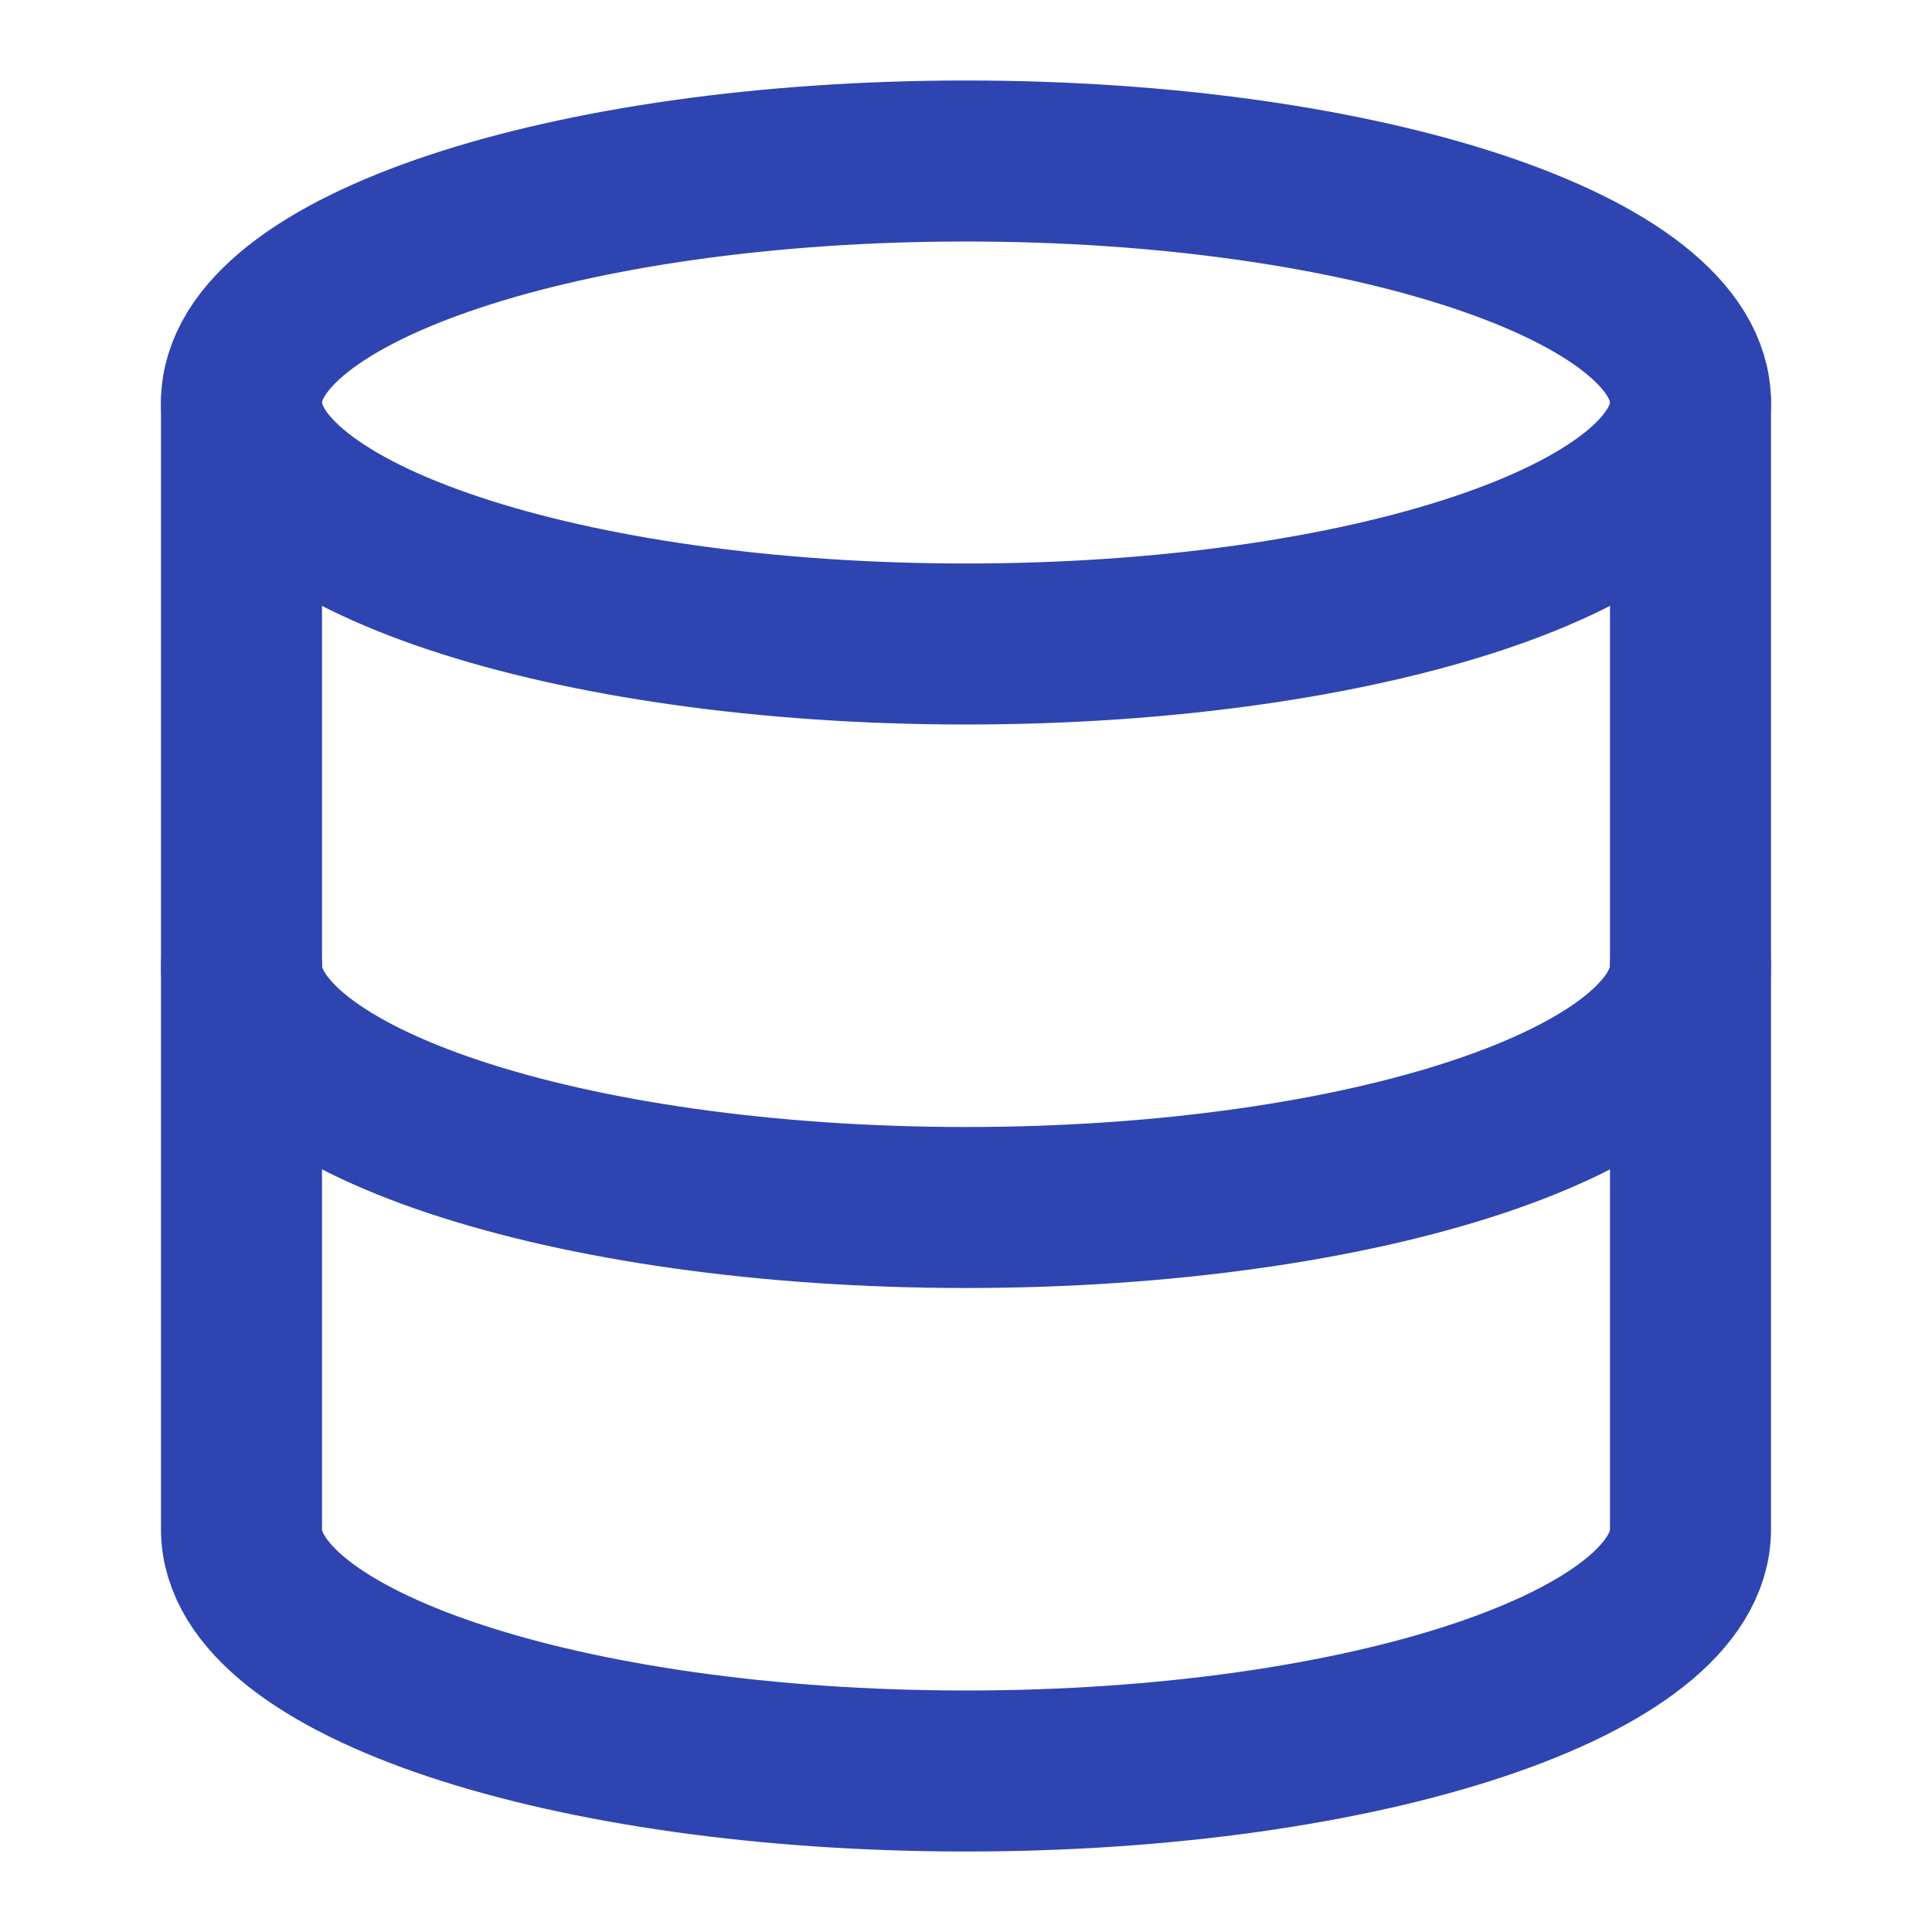
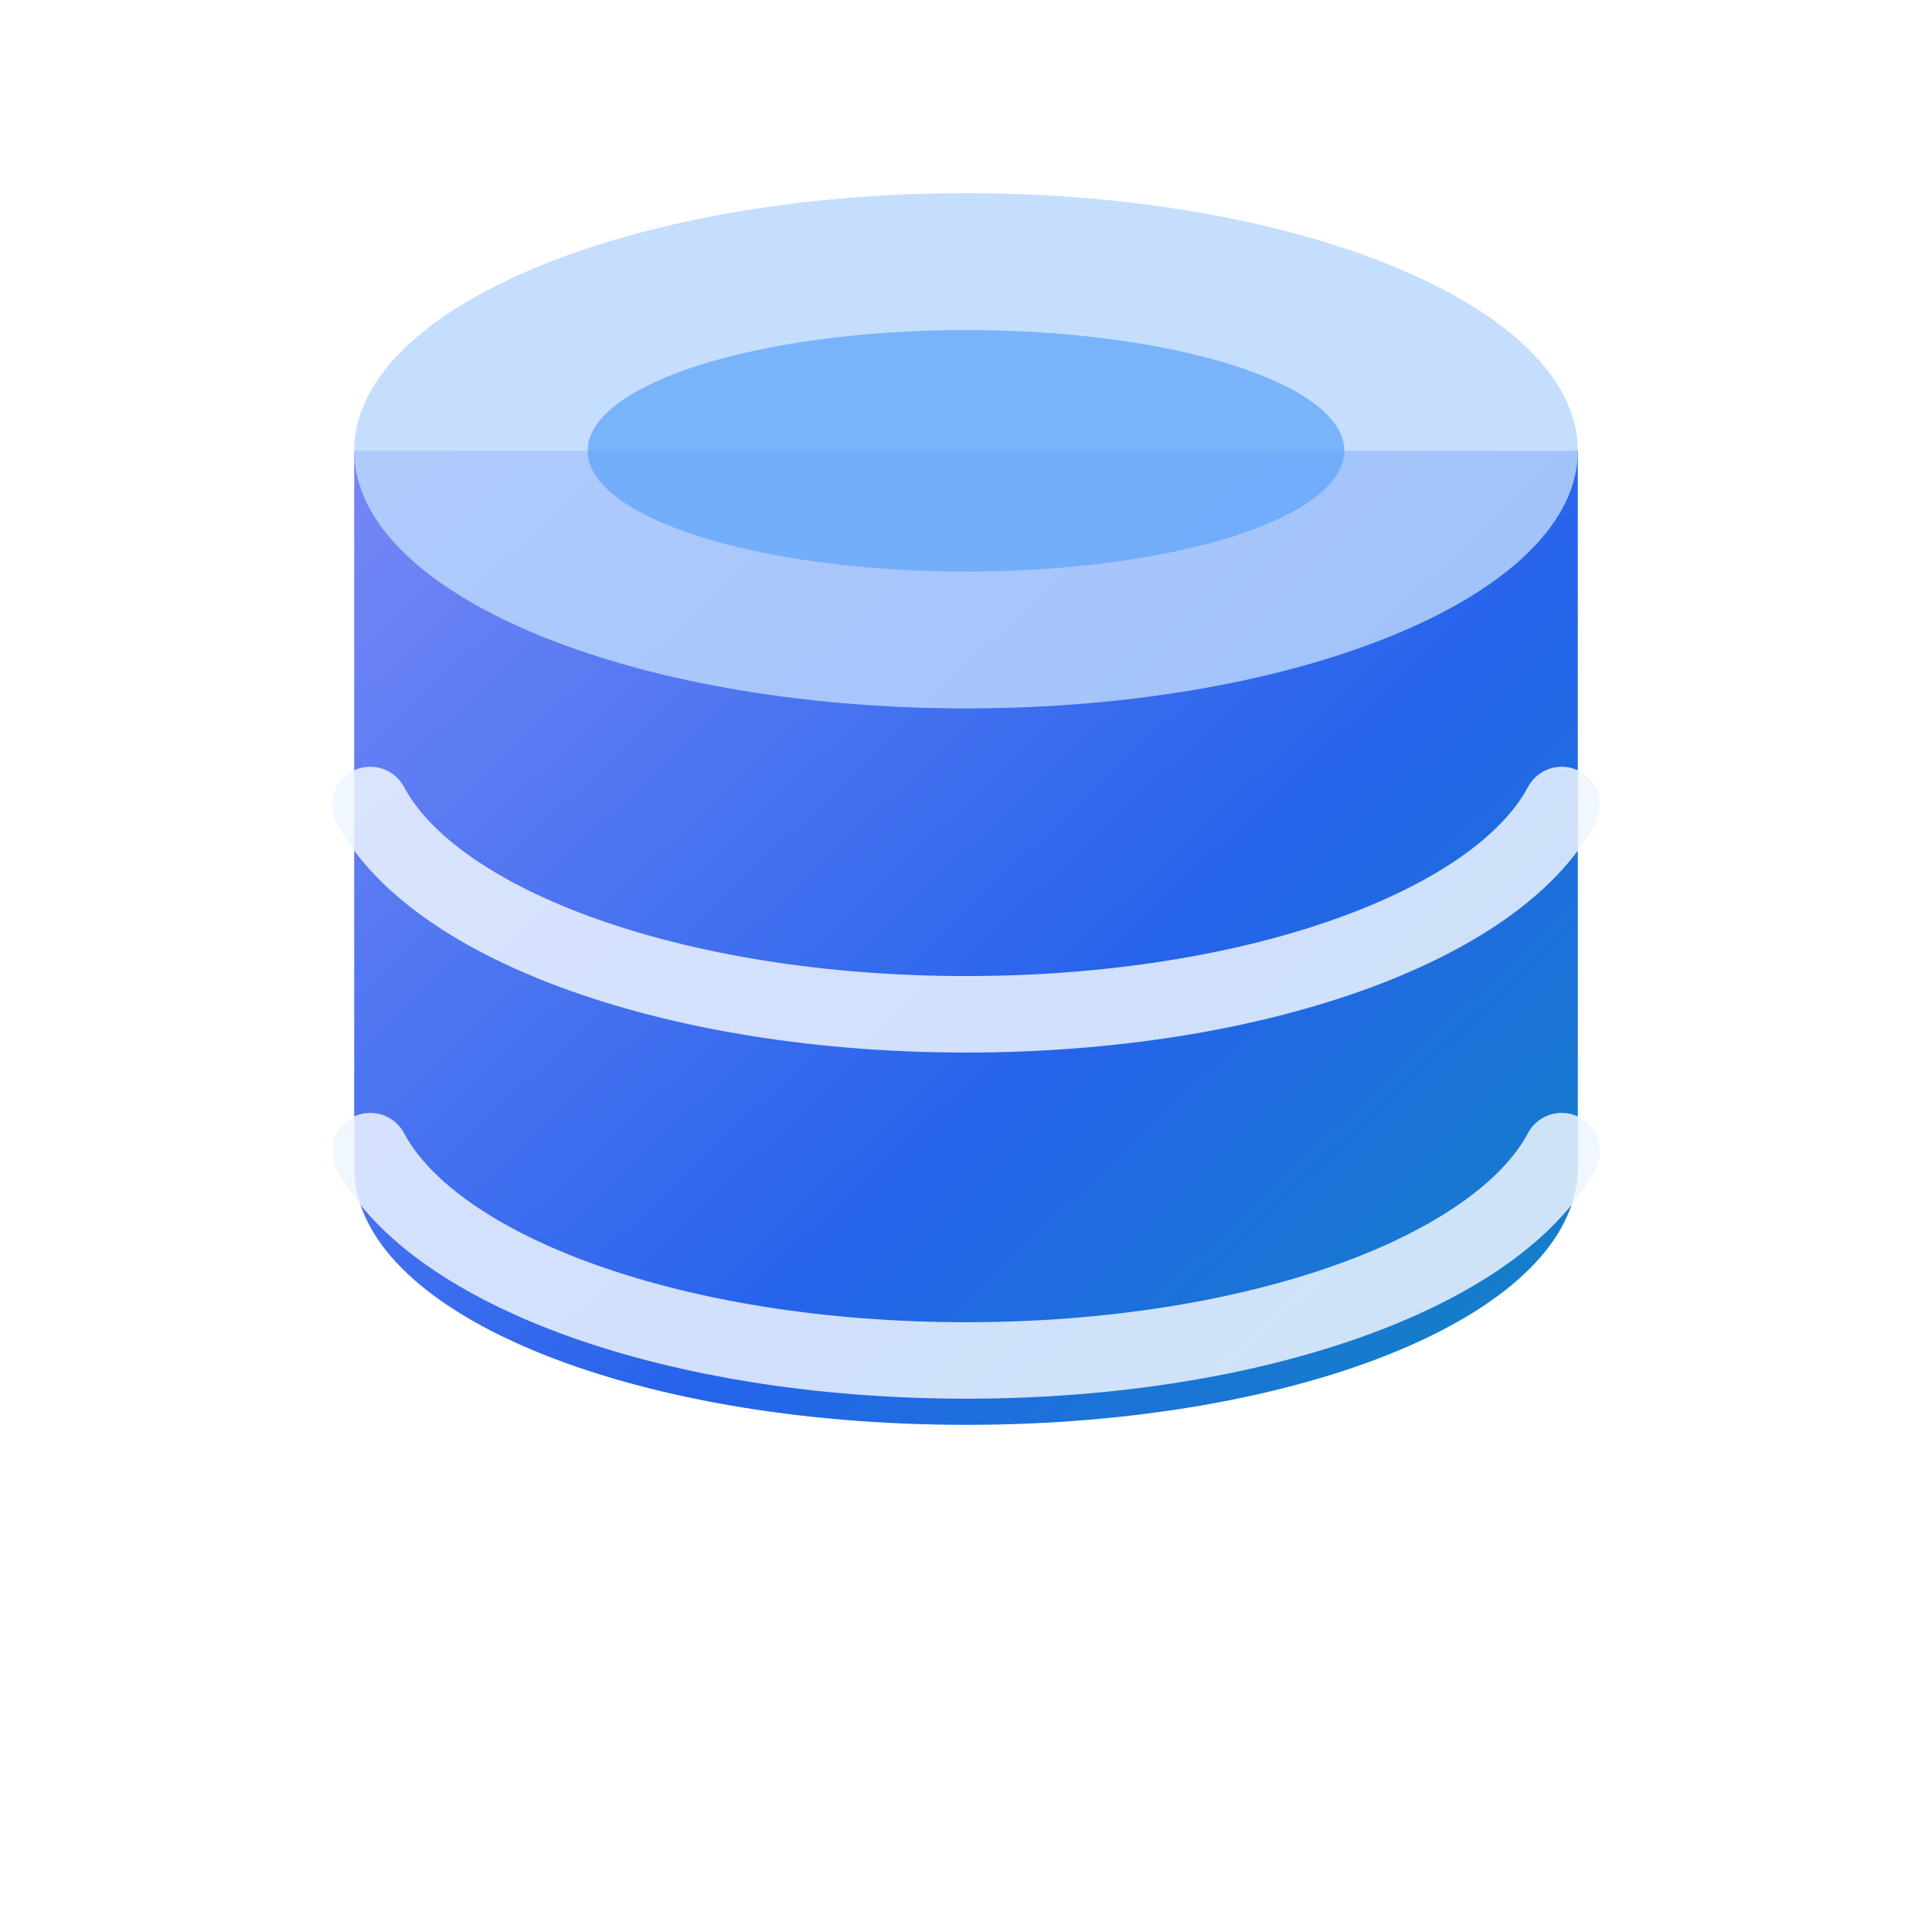
- <svg xmlns="http://www.w3.org/2000/svg" viewBox="0 0 24 24" fill="none" stroke="#2e44b1" stroke-width="2" stroke-linecap="round" stroke-linejoin="round">
-   <ellipse cx="12" cy="5" rx="9" ry="3" />
-   <path d="M3 5v14a9 3 0 0 0 18 0V5" />
-   <path d="M3 12a9 3 0 0 0 18 0" />
+ <svg xmlns="http://www.w3.org/2000/svg" viewBox="0 0 24 24" fill="none">
+   <defs>
+     <linearGradient id="g" x1="4" y1="4" x2="20" y2="21" gradientUnits="userSpaceOnUse">
+       <stop stop-color="#818cf8" />
+       <stop offset=".55" stop-color="#2563eb" />
+       <stop offset="1" stop-color="#0891b2" />
+     </linearGradient>
+   </defs>
+   <ellipse cx="12" cy="5.6" rx="7.6" ry="3.2" fill="#dbeafe" />
+   <path d="M4.4 5.6v8.9c0 1.8 3.4 3.2 7.6 3.2s7.6-1.4 7.6-3.2V5.6" fill="url(#g)" />
+   <ellipse cx="12" cy="5.6" rx="7.6" ry="3.2" fill="#bfdbfe" opacity=".8" />
+   <ellipse cx="12" cy="5.6" rx="4.7" ry="1.5" fill="#60a5fa" opacity=".75" />
+   <path d="M4.6 10c.8 1.5 3.8 2.6 7.4 2.6s6.6-1.1 7.4-2.6M4.6 14.3c.8 1.5 3.8 2.6 7.4 2.6s6.6-1.1 7.4-2.6" stroke="#eff6ff" stroke-width=".95" stroke-linecap="round" opacity=".85" />
</svg>
